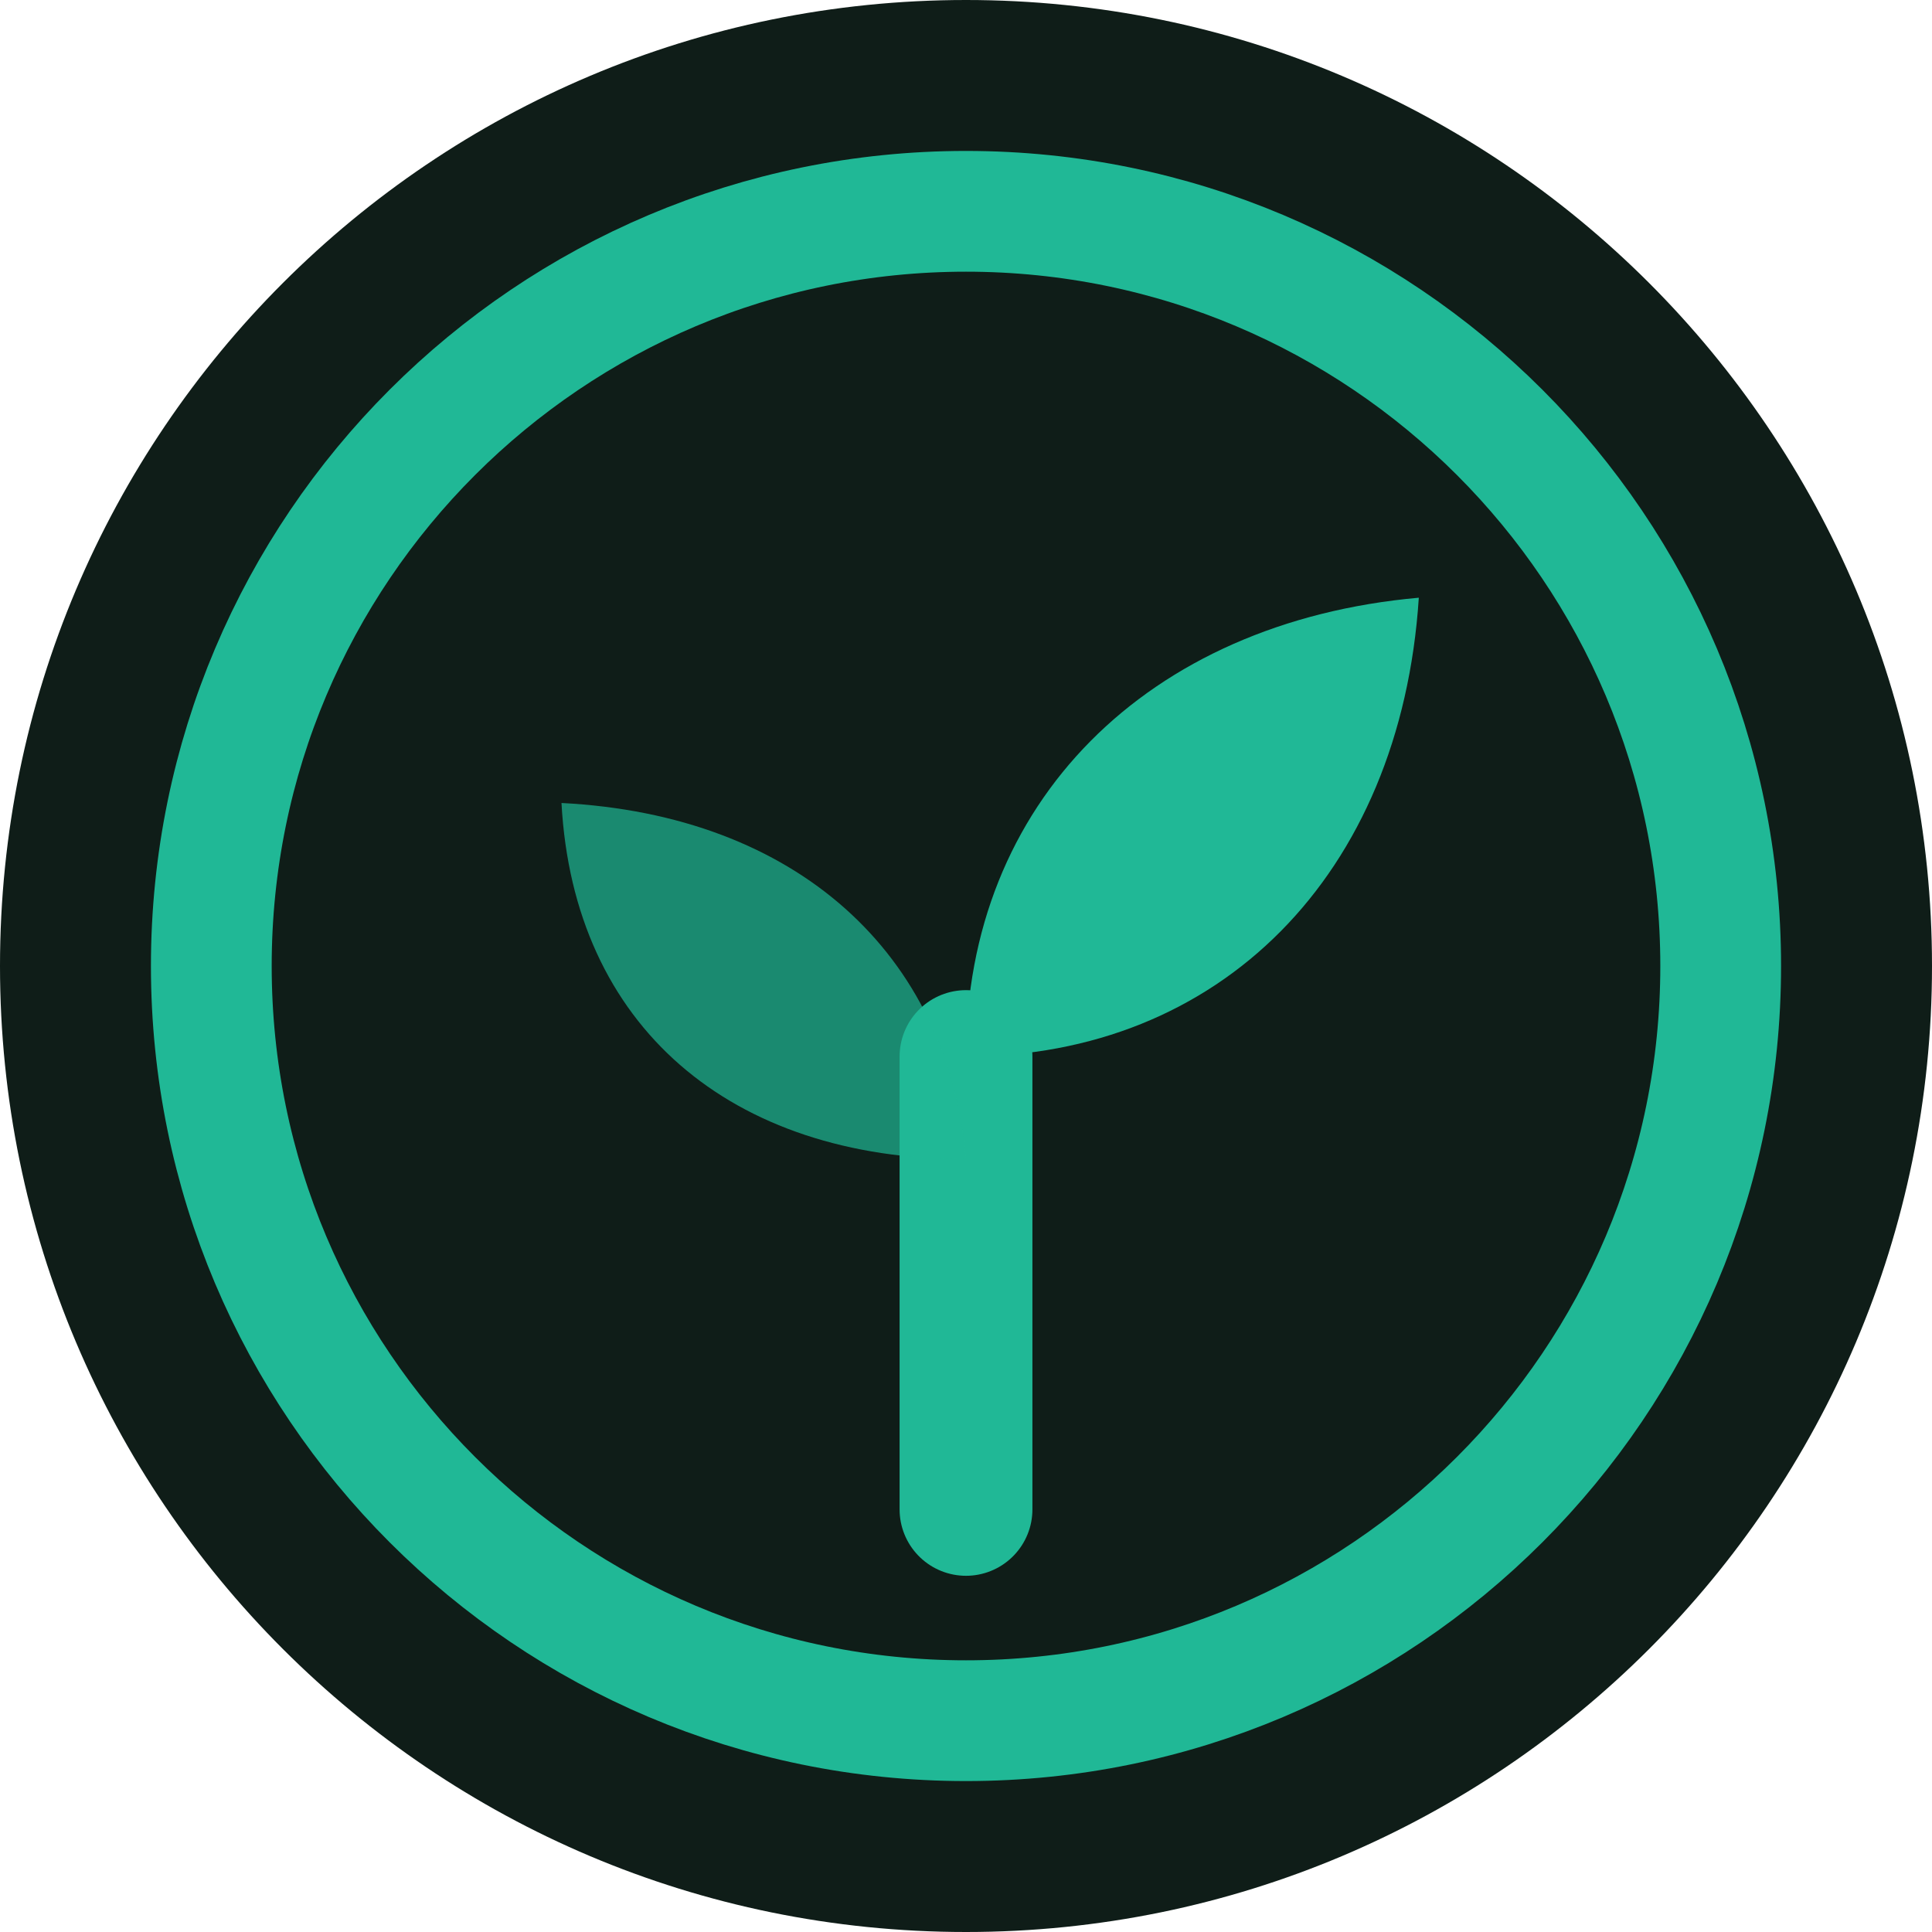
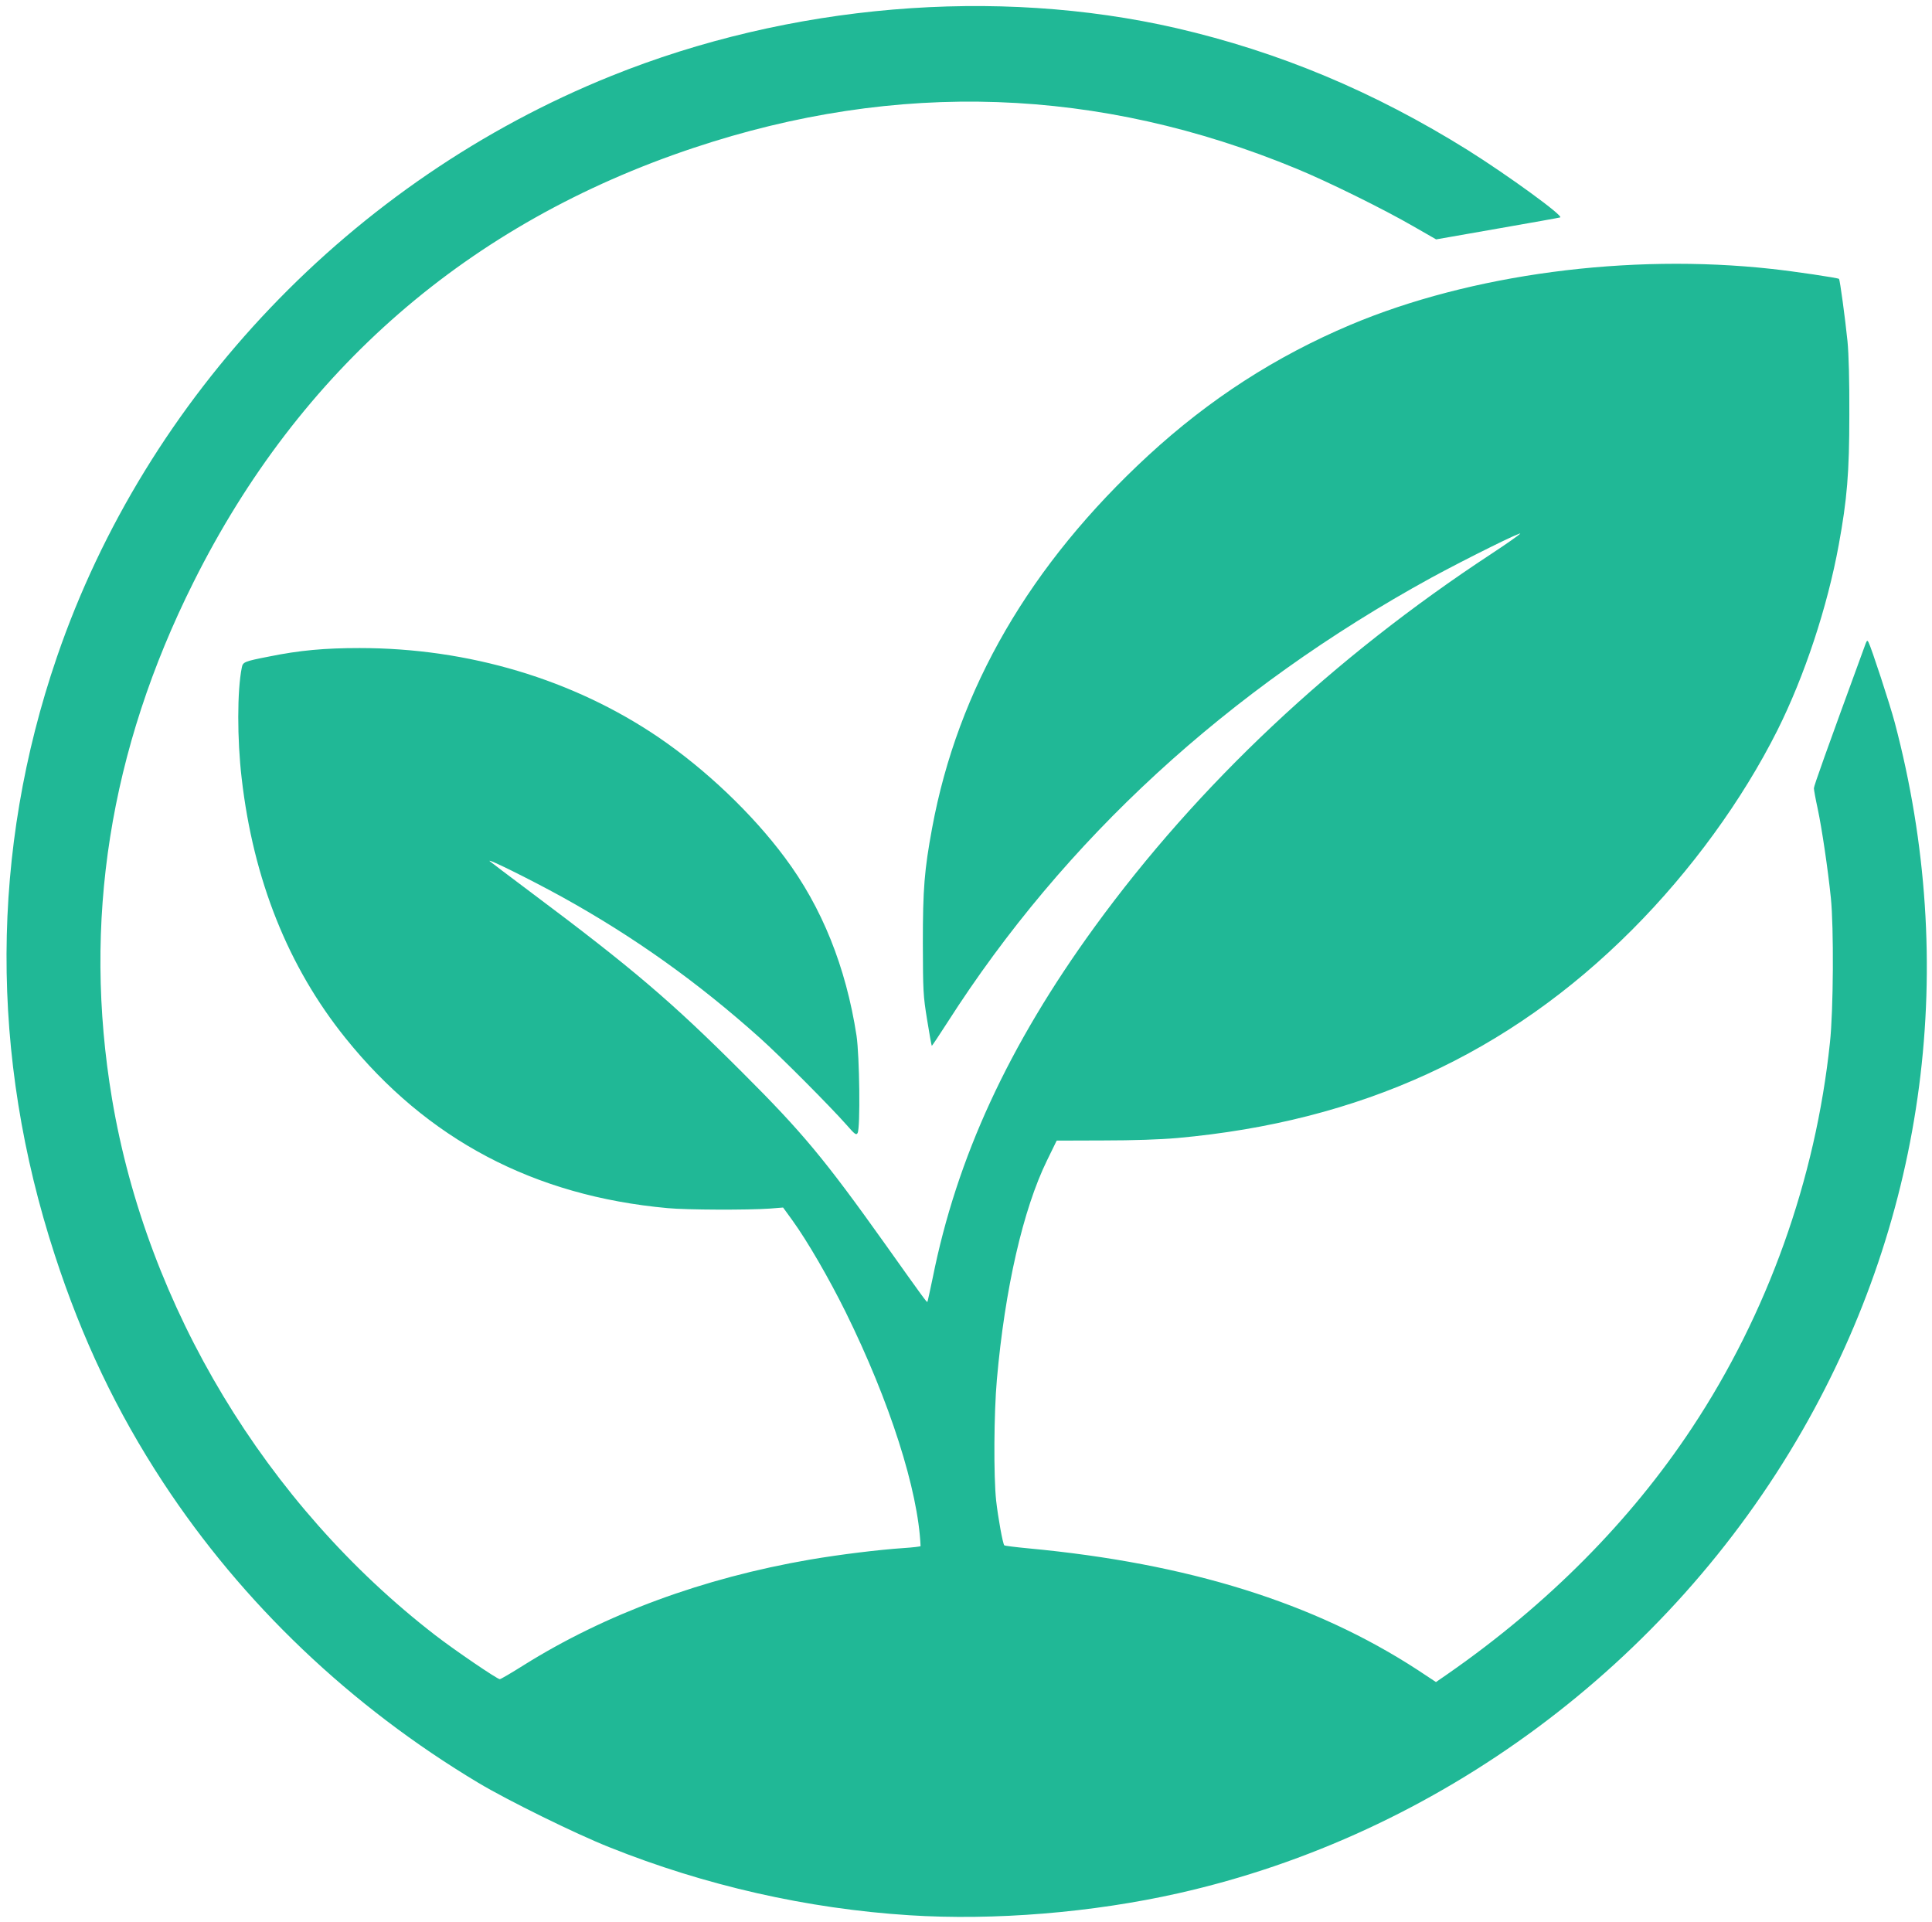
- <svg xmlns="http://www.w3.org/2000/svg" viewBox="0 0 32 32">
-   <circle cx="16" cy="16" r="16" fill="#0F1D18" />
-   <circle cx="16" cy="16" r="12.5" fill="none" stroke="#20B896" stroke-width="2" />
-   <path d="M16 25v-7.5" stroke="#20B896" stroke-width="2.2" stroke-linecap="round" />
-   <path d="M16 17.5c0-4.2 3-7.2 7.5-7.6-.3 4.6-3.3 7.6-7.5 7.6z" fill="#20B896" />
-   <path d="M16 19.2c-.3-3.4-2.8-5.7-6.7-5.9.2 3.7 2.8 5.9 6.7 5.9z" fill="#20B896" opacity=".7" />
+ <svg xmlns="http://www.w3.org/2000/svg" viewBox="58 -4 1276 1269">
+   <path fill="#20B896" fill-rule="evenodd" d="M658.5 1260.9C591.2 1256.6 523.7 1241.3 460.5 1216.0C438.3 1207.2 393.4 1185.1 374.0 1173.5C289.5 1122.9 218.2 1055.0 165.7 975.0C135.1 928.3 112.3 880.5 94.2 824.9C51.2 693.1 51.7 558.0 95.6 429.9C154.6 257.7 290.6 115.1 461.6 46.2C579.4 -1.3 715.8 -12.8 835.0 14.6C902.8 30.3 965.3 56.4 1027.5 95.2C1054.1 111.9 1091.2 138.9 1088.4 139.6C1087.9 139.8 1069.3 143.1 1047.0 147.0L1006.5 154.1L991.5 145.5C972.2 134.3 934.9 115.9 914.5 107.5C783.8 53.4 650.8 48.7 516.0 93.7C367.6 143.2 255.9 240.1 185.8 380.5C130.3 491.4 112.4 604.9 132.0 721.8C155.1 859.2 233.6 989.5 345.4 1075.9C358.2 1085.8 386.4 1105.0 388.1 1105.0C388.7 1105.0 395.7 1100.9 403.8 1095.8C457.8 1062.0 522.2 1038.2 593.1 1026.0C613.1 1022.6 638.4 1019.5 654.8 1018.4C660.9 1018.0 666.0 1017.4 666.0 1017.1C664.4 980.2 645.7 921.7 616.5 862.5C605.5 840.3 591.4 815.9 581.3 801.9L575.2 793.5L566.4 794.2C552.3 795.2 511.6 795.1 499.0 793.9C410.7 785.9 340.0 748.6 286.1 681.5C248.3 634.5 225.3 577.0 217.6 509.9C214.6 484.2 214.6 452.1 217.7 436.9C218.4 433.2 219.3 432.8 235.7 429.6C255.8 425.5 272.4 424.0 295.5 424.0C367.5 424.0 436.6 444.7 493.0 483.0C524.0 504.1 554.9 533.5 576.3 562.3C600.9 595.2 616.7 634.6 623.7 680.0C625.7 693.5 626.3 741.1 624.4 744.3C623.5 745.9 622.6 745.2 617.0 738.8C606.5 726.9 573.4 693.6 560.0 681.6C518.7 644.6 476.8 614.7 428.9 588.2C407.6 576.5 378.5 562.1 381.5 564.8C382.1 565.3 394.4 574.7 409.0 585.6C475.7 635.5 501.5 657.5 548.0 704.0C588.1 744.0 602.6 761.5 642.5 817.5C668.5 854.1 670.1 856.2 670.5 855.8C670.7 855.6 672.2 848.5 674.0 840.0C689.9 760.5 724.1 686.4 781.0 608.1C849.4 514.1 938.3 430.5 1043.1 361.7C1052.7 355.4 1061.2 349.4 1062.0 348.5C1063.7 346.5 1026.0 365.2 1003.2 377.6C868.9 451.3 761.0 550.4 683.7 671.3C678.2 679.9 673.5 686.9 673.4 686.7C673.2 686.5 671.8 678.8 670.3 669.4C667.7 653.4 667.6 650.7 667.5 619.0C667.5 583.0 668.5 570.6 673.6 543.0C690.6 450.9 738.2 368.9 816.5 296.7C856.8 259.6 900.5 231.4 950.0 210.5C1029.3 177.1 1133.6 163.2 1228.1 173.6C1242.9 175.2 1271.9 179.5 1272.6 180.2C1273.2 180.9 1276.6 205.8 1278.2 221.5C1279.0 229.8 1279.5 247.2 1279.4 270.0C1279.4 308.3 1277.9 325.9 1272.4 355.9C1264.9 396.9 1249.8 442.5 1231.9 478.3C1208.7 524.5 1174.8 571.1 1136.0 610.0C1054.3 691.9 956.4 736.7 835.5 747.6C824.0 748.6 806.4 749.2 786.7 749.2L755.9 749.3L749.5 762.4C733.7 794.7 721.7 847.1 716.4 907.0C714.4 929.4 714.2 971.0 715.9 987.0C717.2 998.5 720.3 1015.6 721.3 1016.6C721.6 1016.9 728.7 1017.8 737.2 1018.6C842.8 1028.5 926.1 1054.5 994.3 1098.9L1006.4 1106.9L1014.5 1101.3C1080.1 1055.6 1134.8 1000.6 1175.5 939.0C1225.3 863.8 1257.1 775.1 1266.6 684.5C1268.9 663.5 1269.2 608.4 1267.2 589.0C1265.3 570.4 1261.3 543.2 1258.5 530.1C1257.1 523.7 1256.0 517.6 1256.0 516.6C1256.0 515.0 1263.5 494.0 1290.2 421.0C1291.0 419.0 1291.3 418.8 1292.0 420.0C1293.9 423.6 1306.2 461.1 1309.4 473.2C1351.7 633.2 1330.3 797.9 1248.4 940.7C1159.9 1095.0 1007.9 1207.8 836.2 1246.4C779.4 1259.2 714.7 1264.5 658.5 1260.9Z" />
</svg>
